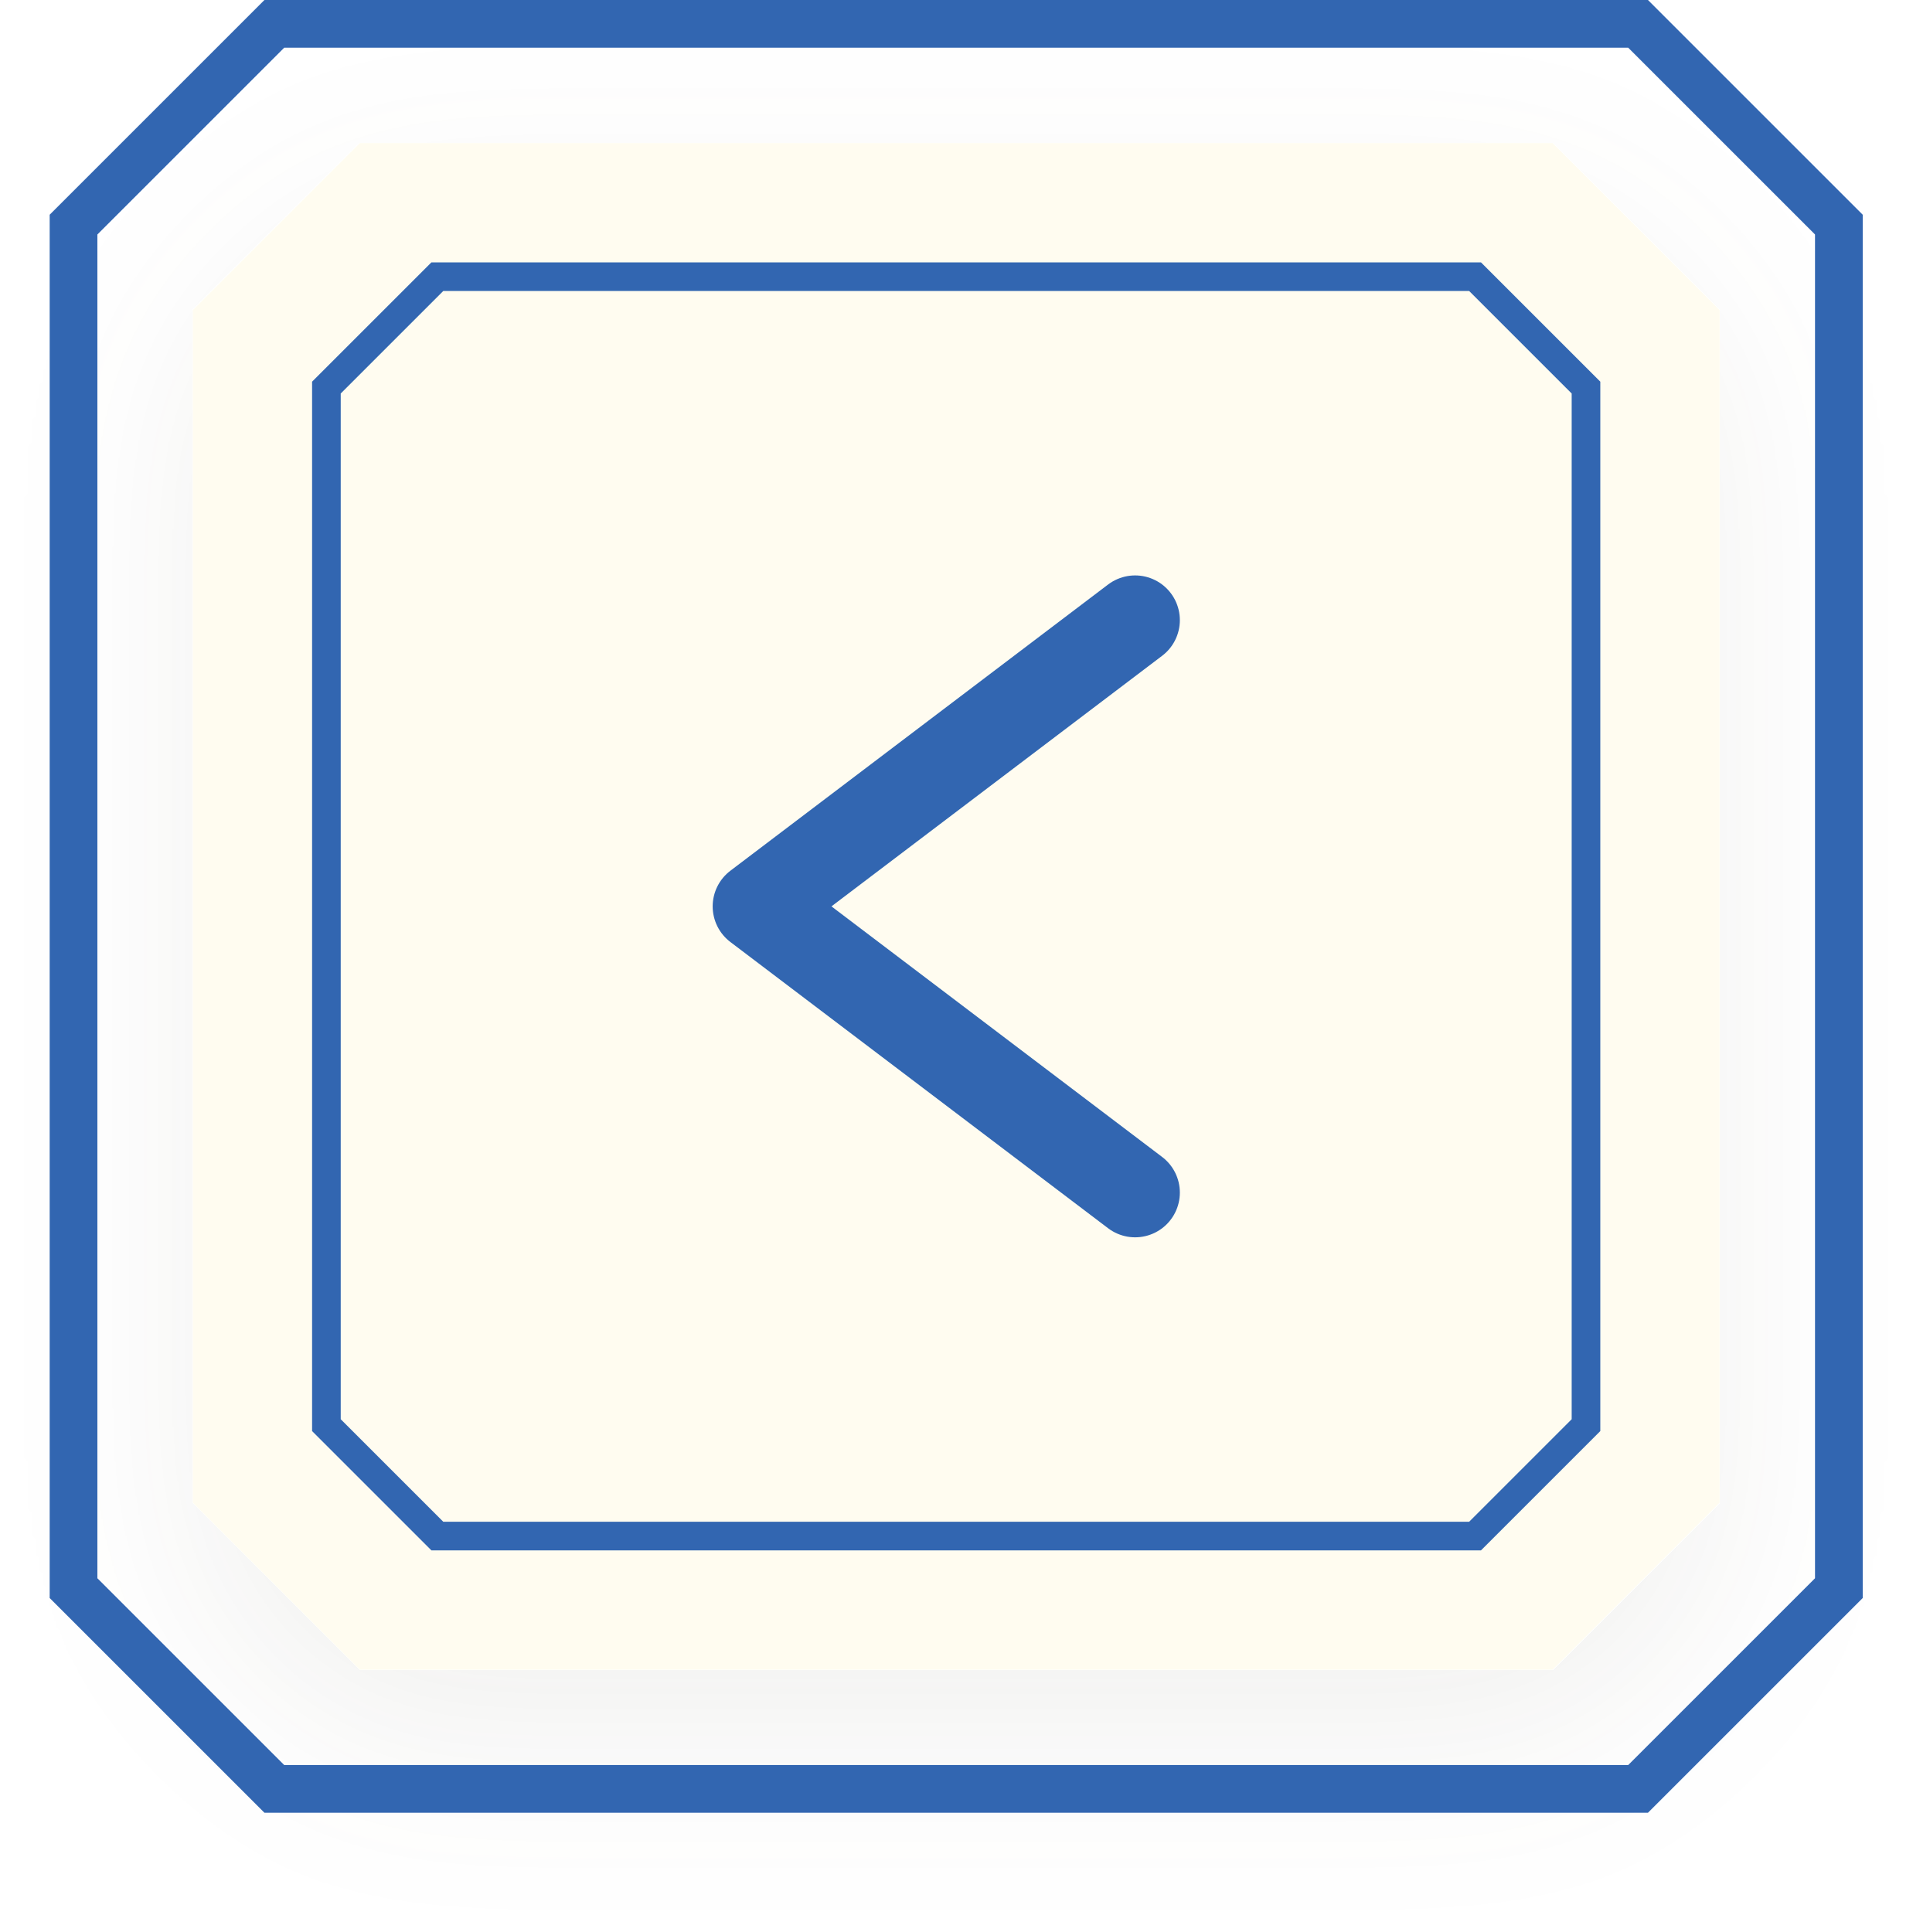
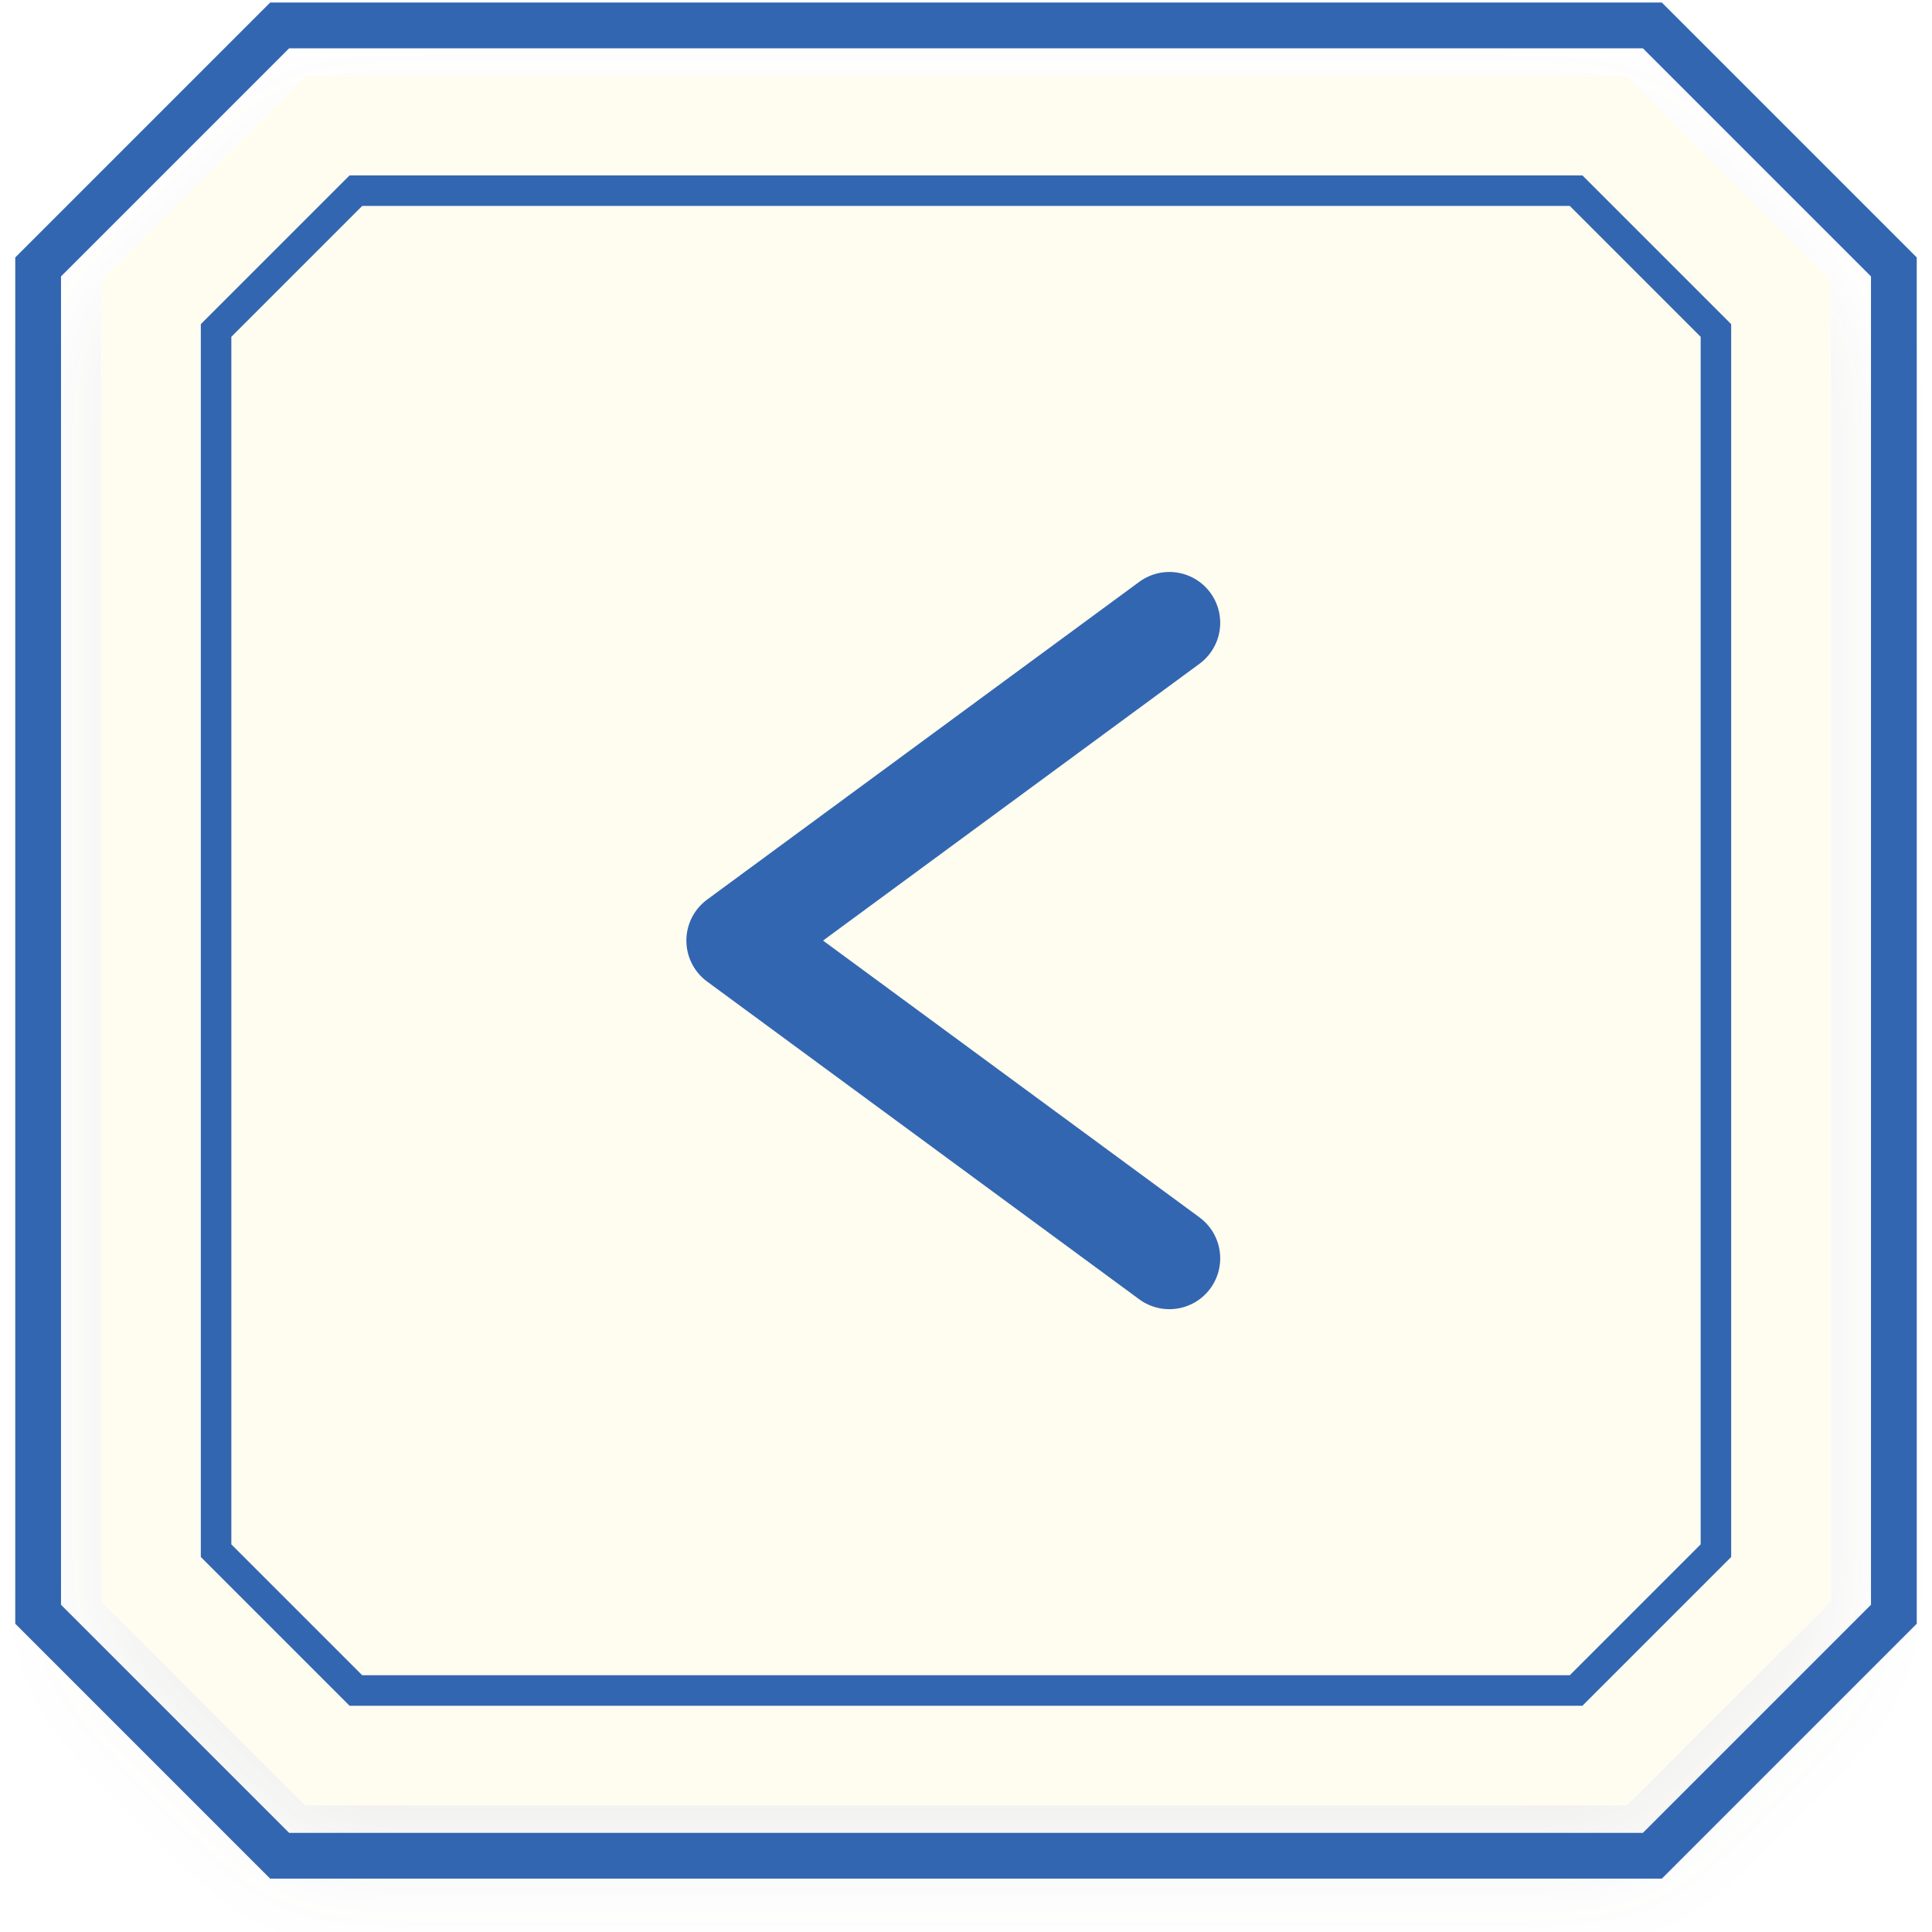
- <svg xmlns="http://www.w3.org/2000/svg" width="96" height="97" viewBox="0 0 96 97.2" fill="none">
-   <g filter="url(#back_focus_shadow)">
-     <path d="M18 7.2H78L86.4 15.6V75.6L78 84H18L9.6 75.6V15.6L18 7.2Z" fill="#FFFCF0" />
+ <svg xmlns="http://www.w3.org/2000/svg" width="76" height="76" viewBox="0 0 76 76" fill="none">
+   <g filter="url(#shadow_focus_76)">
+     <path d="M12 3H64L72 11V63L64 71H12L4 63V11L12 3Z" fill="#FFFCF0" />
  </g>
-   <path d="M74.1 13.92L79.68 19.5V71.7L74.1 77.28H21.9L16.32 71.7V19.5L21.9 13.92H74.1Z" stroke="#3266B1" stroke-width="1.44" />
-   <path d="M82.3 1.2L92.4 11.3V79.9L82.3 90H13.7L3.6 79.9V11.3L13.7 1.2H82.3Z" stroke="#3266B1" stroke-width="2.4" />
-   <path d="M57 31.2L38 45.6L57 60" fill="none" stroke="#3266B1" stroke-width="4.5" stroke-linecap="round" stroke-linejoin="round" />
+   <path d="M14 7.5H62L67.5 13V61L62 66.5H14L8.5 61V13L14 7.5Z" stroke="#3266B1" stroke-width="1.2" />
+   <path d="M11 1H65L74.5 10.5V63.5L65 73H11L1.5 63.5V10.5L11 1Z" stroke="#3266B1" stroke-width="1.8" />
+   <path d="M46 24.5L29 37L46 49.5" fill="none" stroke="#3266B1" stroke-width="4" stroke-linecap="round" stroke-linejoin="round" />
  <defs>
-     <filter id="back_focus_shadow" x="0" y="1.2" width="96" height="96" filterUnits="userSpaceOnUse" color-interpolation-filters="sRGB">
+     <filter id="shadow_focus_76" x="0" y="0" width="76" height="76" filterUnits="userSpaceOnUse" color-interpolation-filters="sRGB">
      <feFlood flood-opacity="0" result="BackgroundImageFix" />
      <feColorMatrix in="SourceAlpha" type="matrix" values="0 0 0 0 0 0 0 0 0 0 0 0 0 0 0 0 0 0 127 0" result="hardAlpha" />
-       <feOffset dy="3.6" />
-       <feGaussianBlur stdDeviation="4.8" />
+       <feOffset dy="2" />
+       <feGaussianBlur stdDeviation="2" />
      <feComposite in2="hardAlpha" operator="out" />
-       <feColorMatrix type="matrix" values="0 0 0 0 0.271 0 0 0 0 0.263 0 0 0 0 0.192 0 0 0 0.071 0" />
+       <feColorMatrix type="matrix" values="0 0 0 0 0.271 0 0 0 0 0.263 0 0 0 0 0.192 0 0 0 0.08 0" />
      <feBlend mode="normal" in2="BackgroundImageFix" result="effect1_dropShadow" />
      <feBlend mode="normal" in="SourceGraphic" in2="effect1_dropShadow" result="shape" />
    </filter>
  </defs>
</svg>
